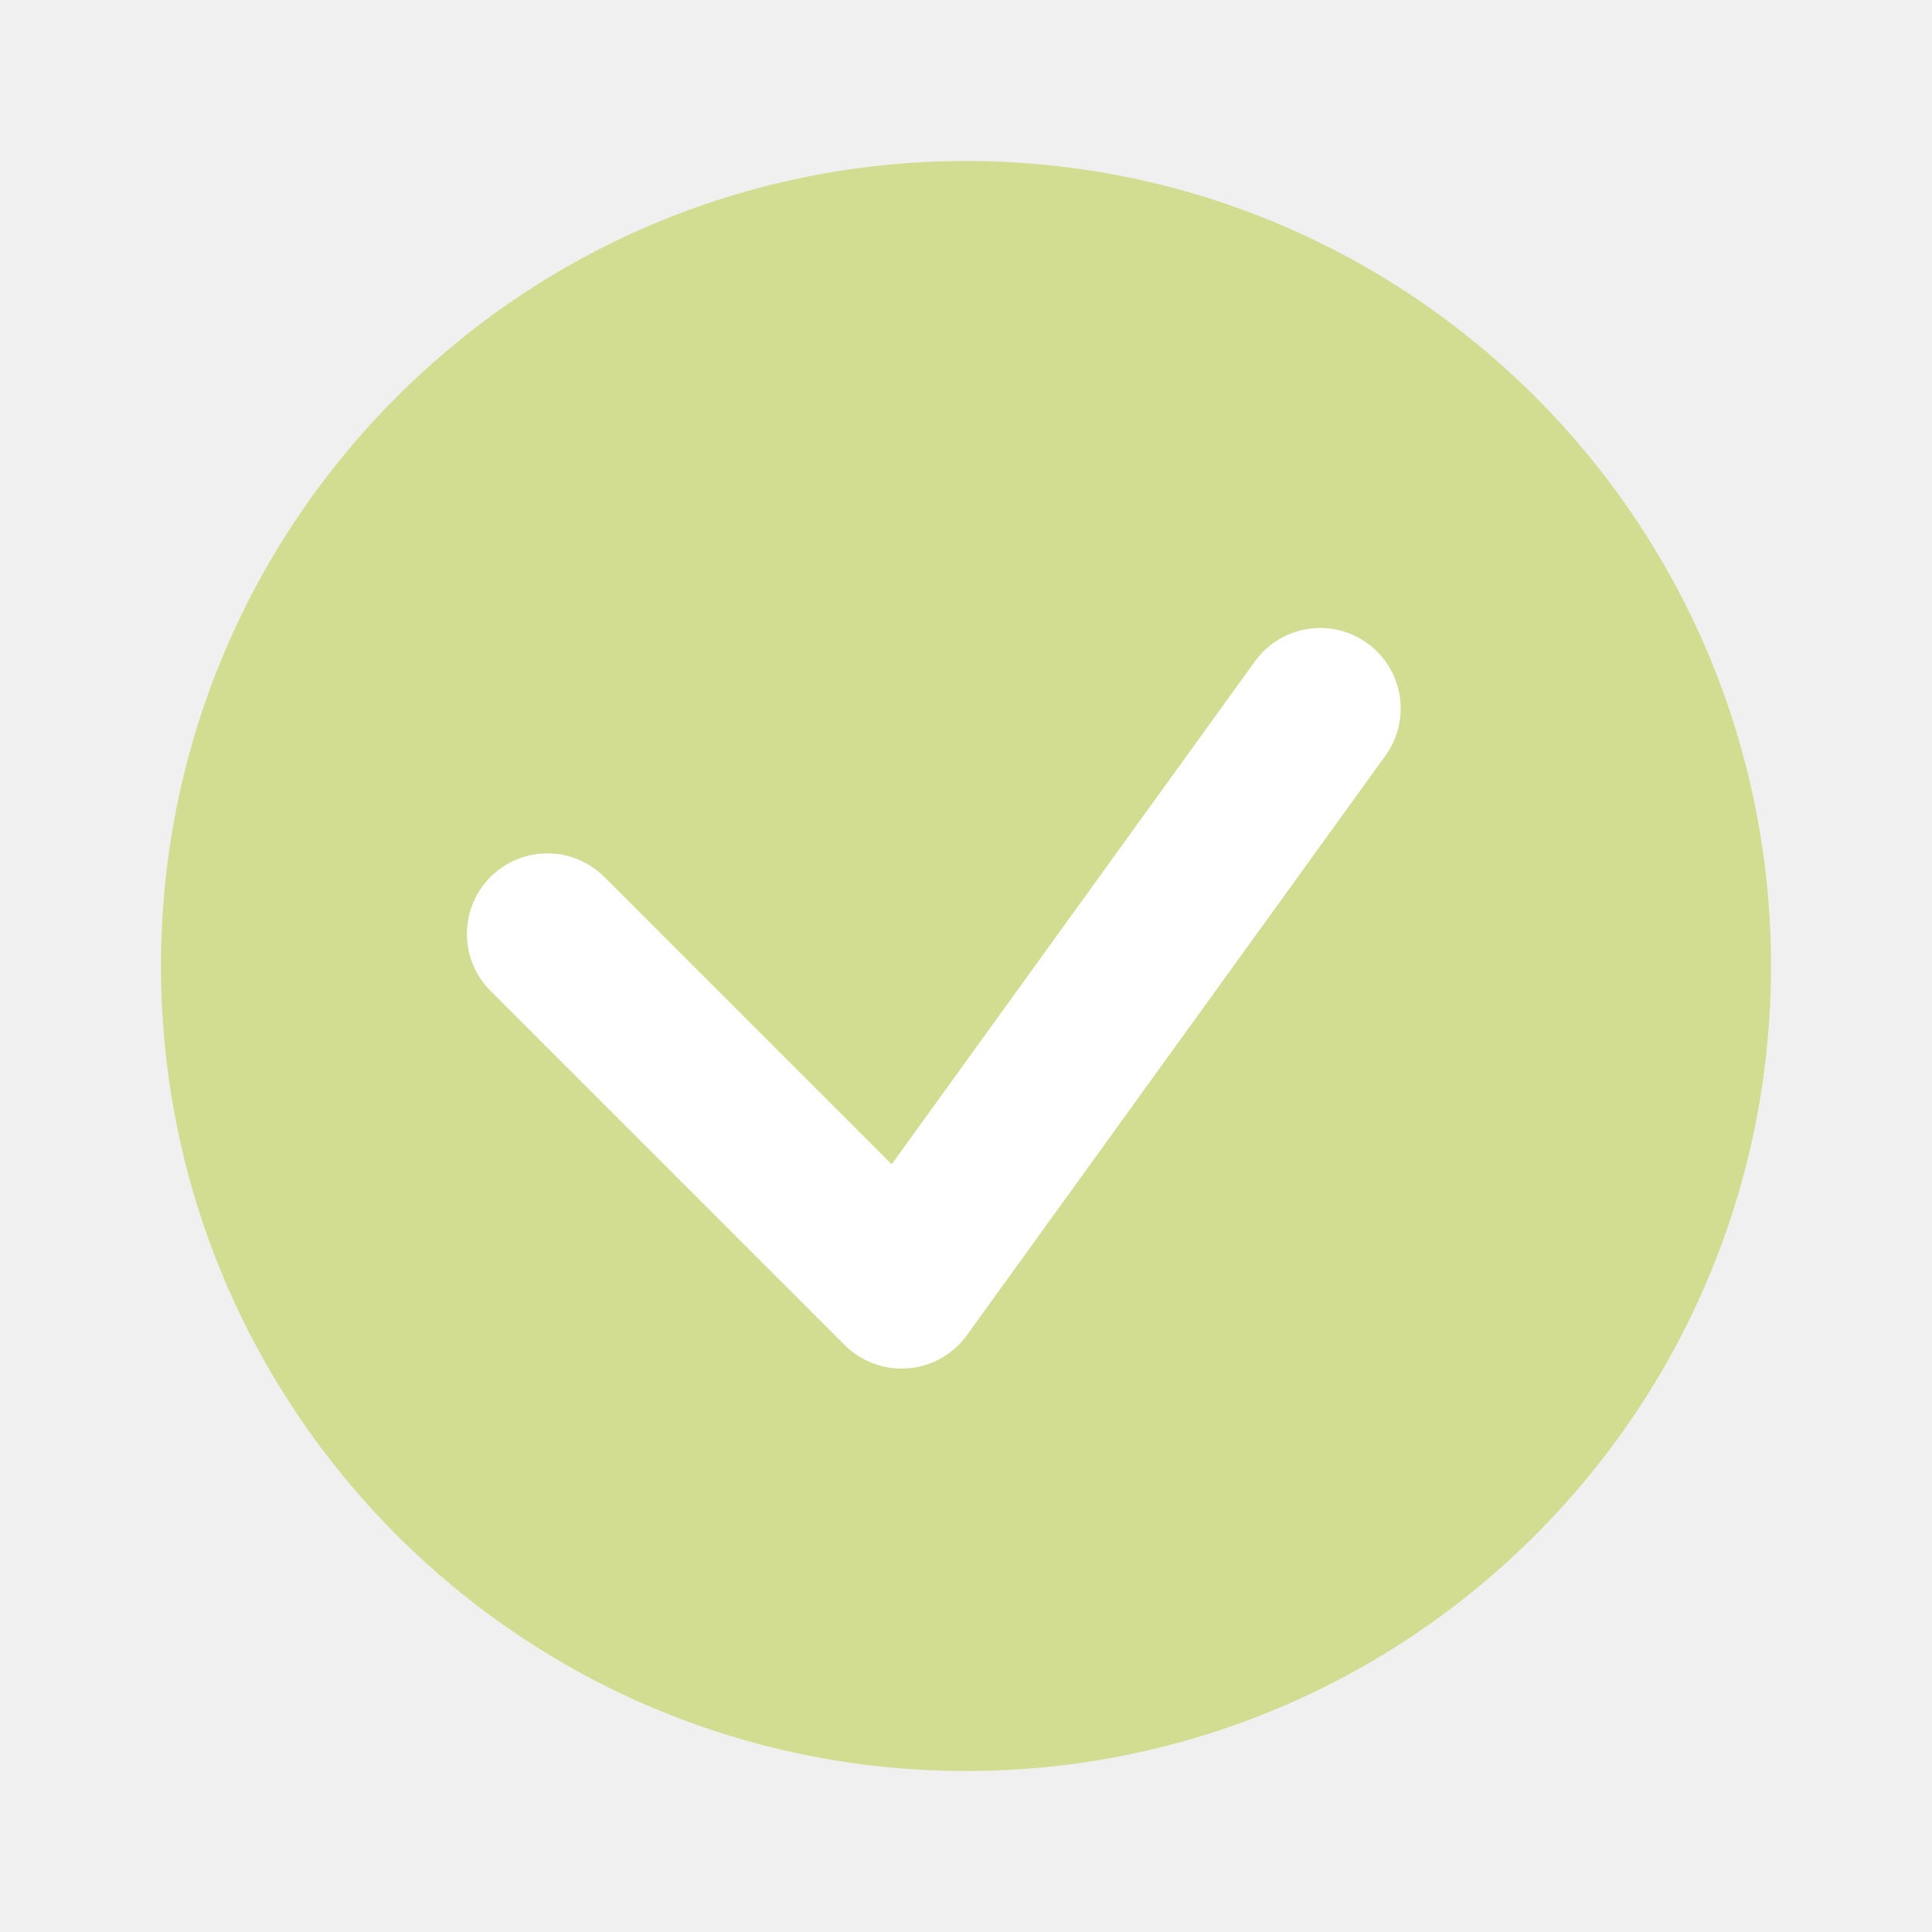
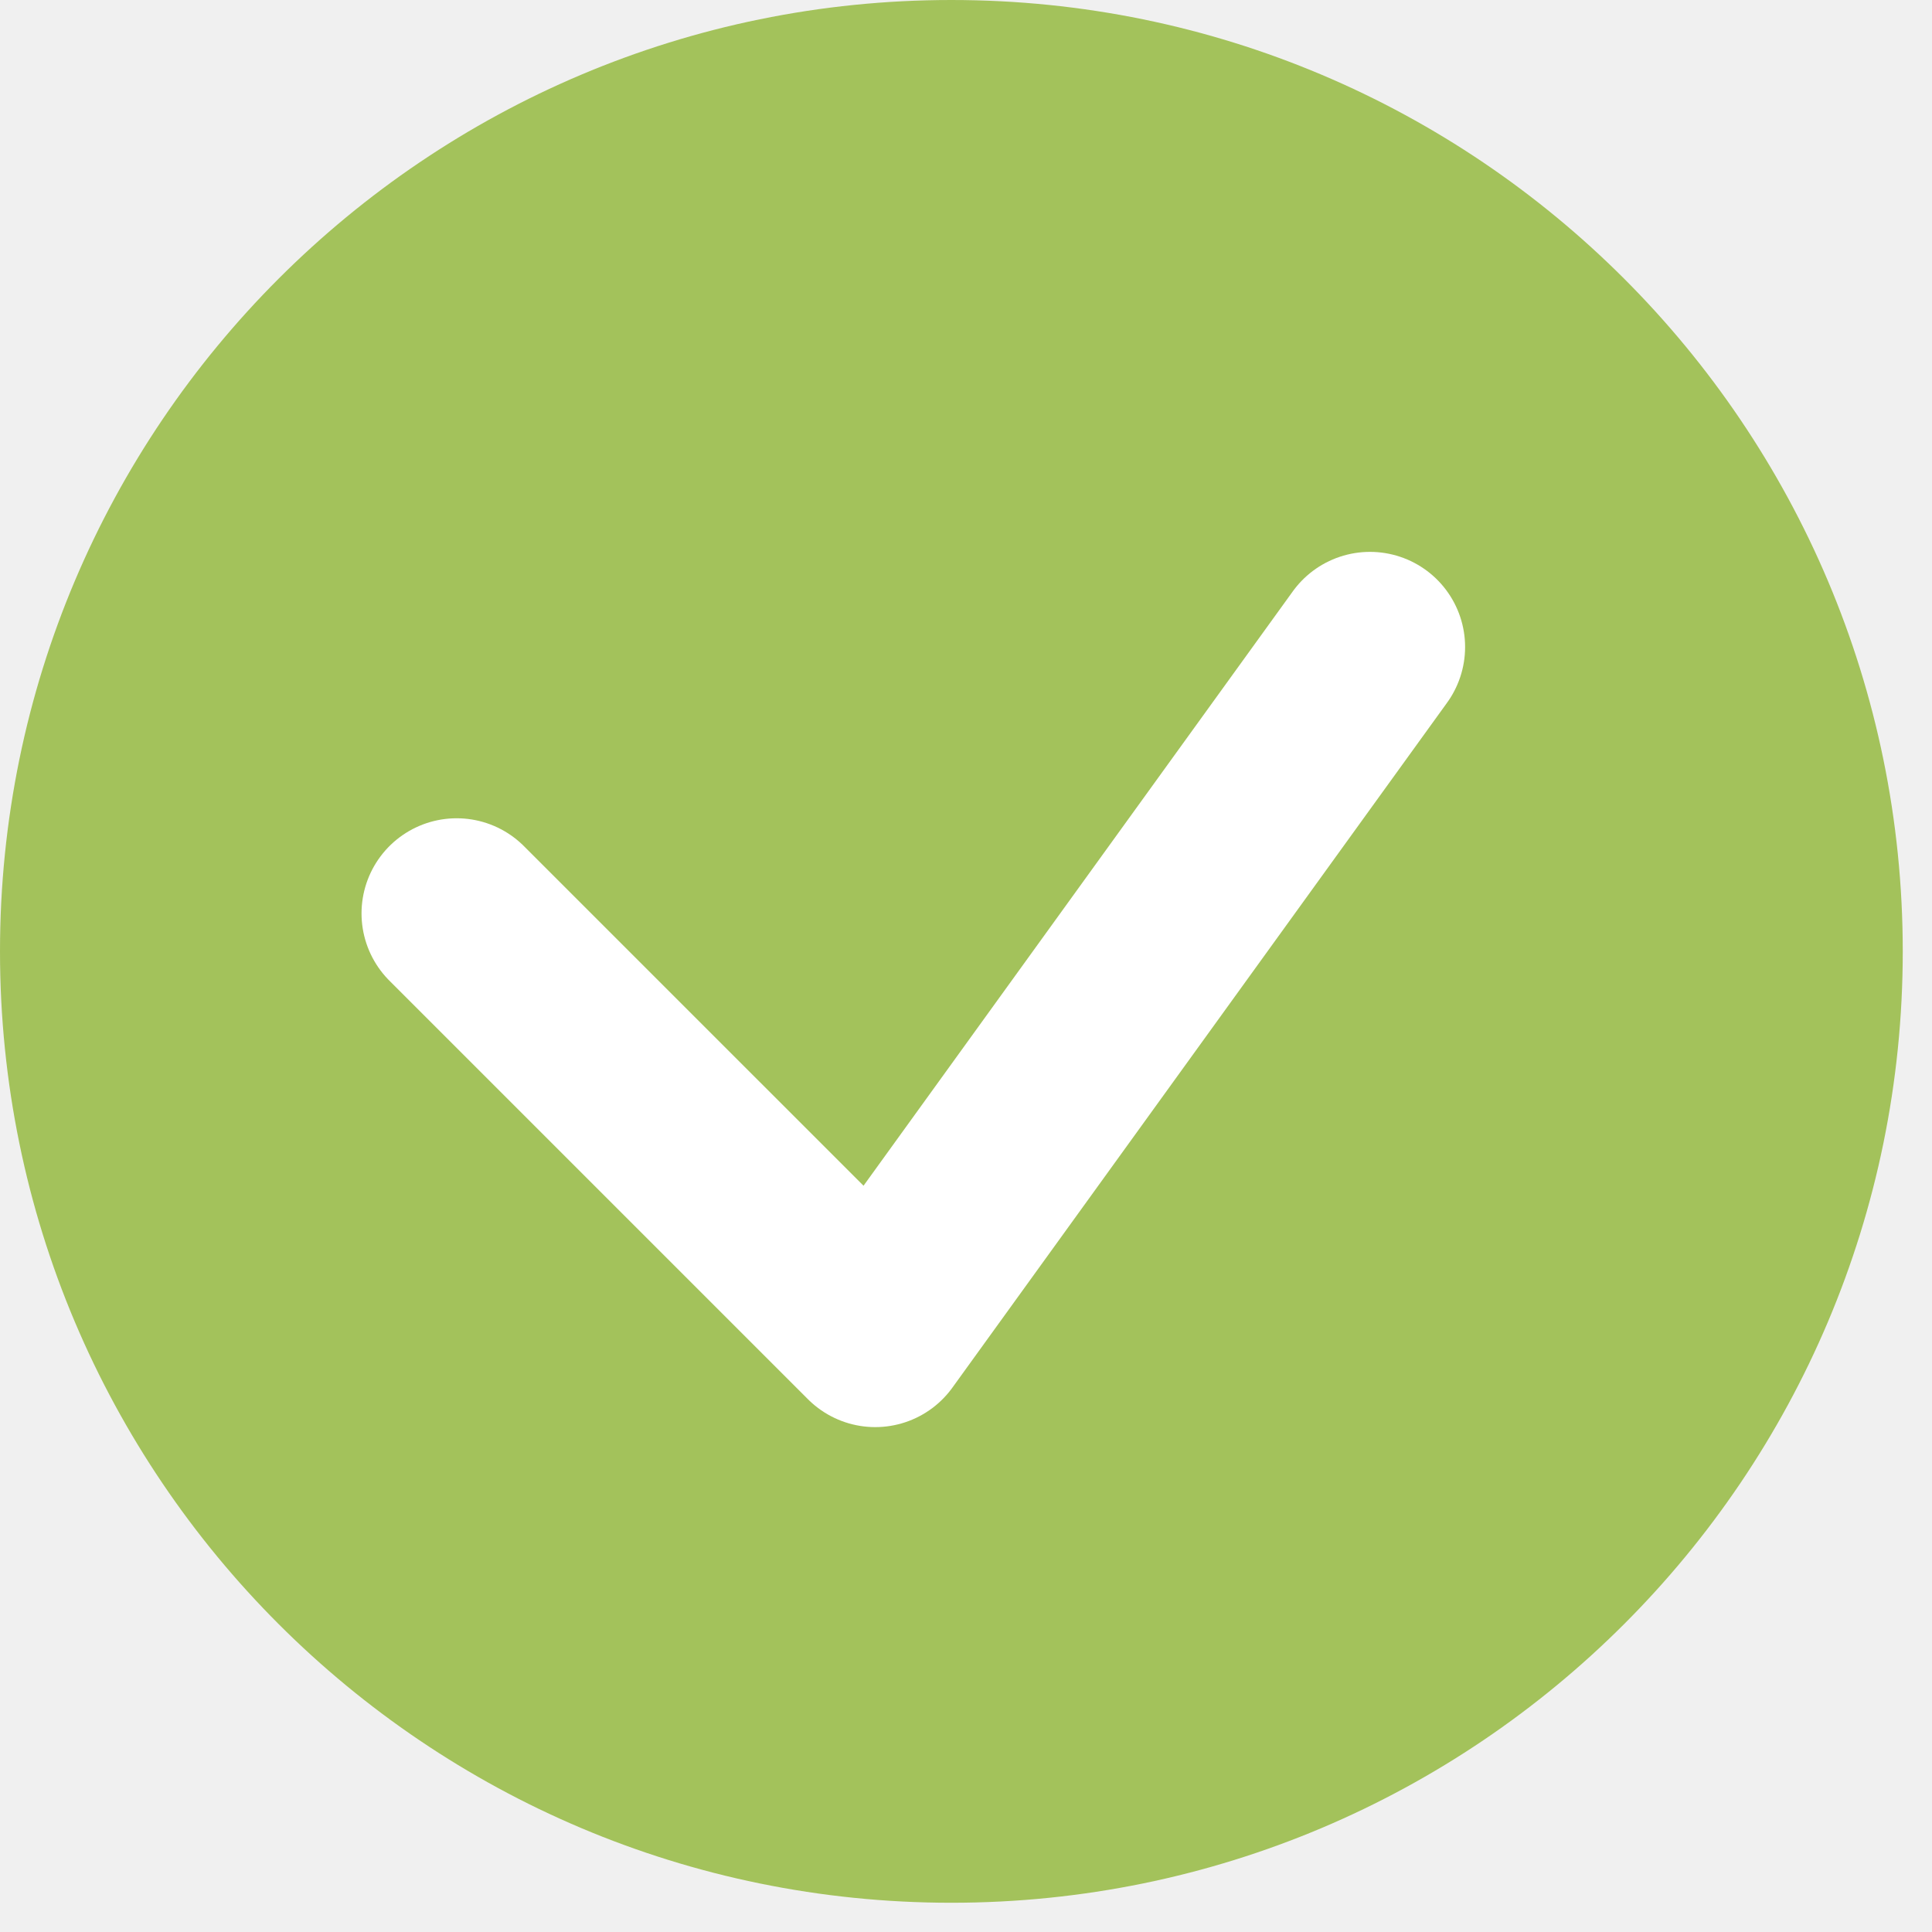
- <svg xmlns="http://www.w3.org/2000/svg" width="24" height="24" viewBox="0 0 24 24" fill="none">
-   <circle cx="12" cy="12" r="10" fill="#D3DD91" />
-   <path d="M6.8 11.601L11.2 16.001L16.4 8.801" stroke="white" stroke-width="2" stroke-linecap="round" stroke-linejoin="round" />
+ <svg xmlns="http://www.w3.org/2000/svg" width="44" height="44" viewBox="0 0 44 44" fill="none">
+   <circle cx="21.667" cy="21.667" r="21.667" fill="#A3C25B" />
+   <path d="M10.4 20.802L19.933 30.335L31.2 14.735" stroke="white" stroke-width="4.333" stroke-linecap="round" stroke-linejoin="round" />
</svg>
